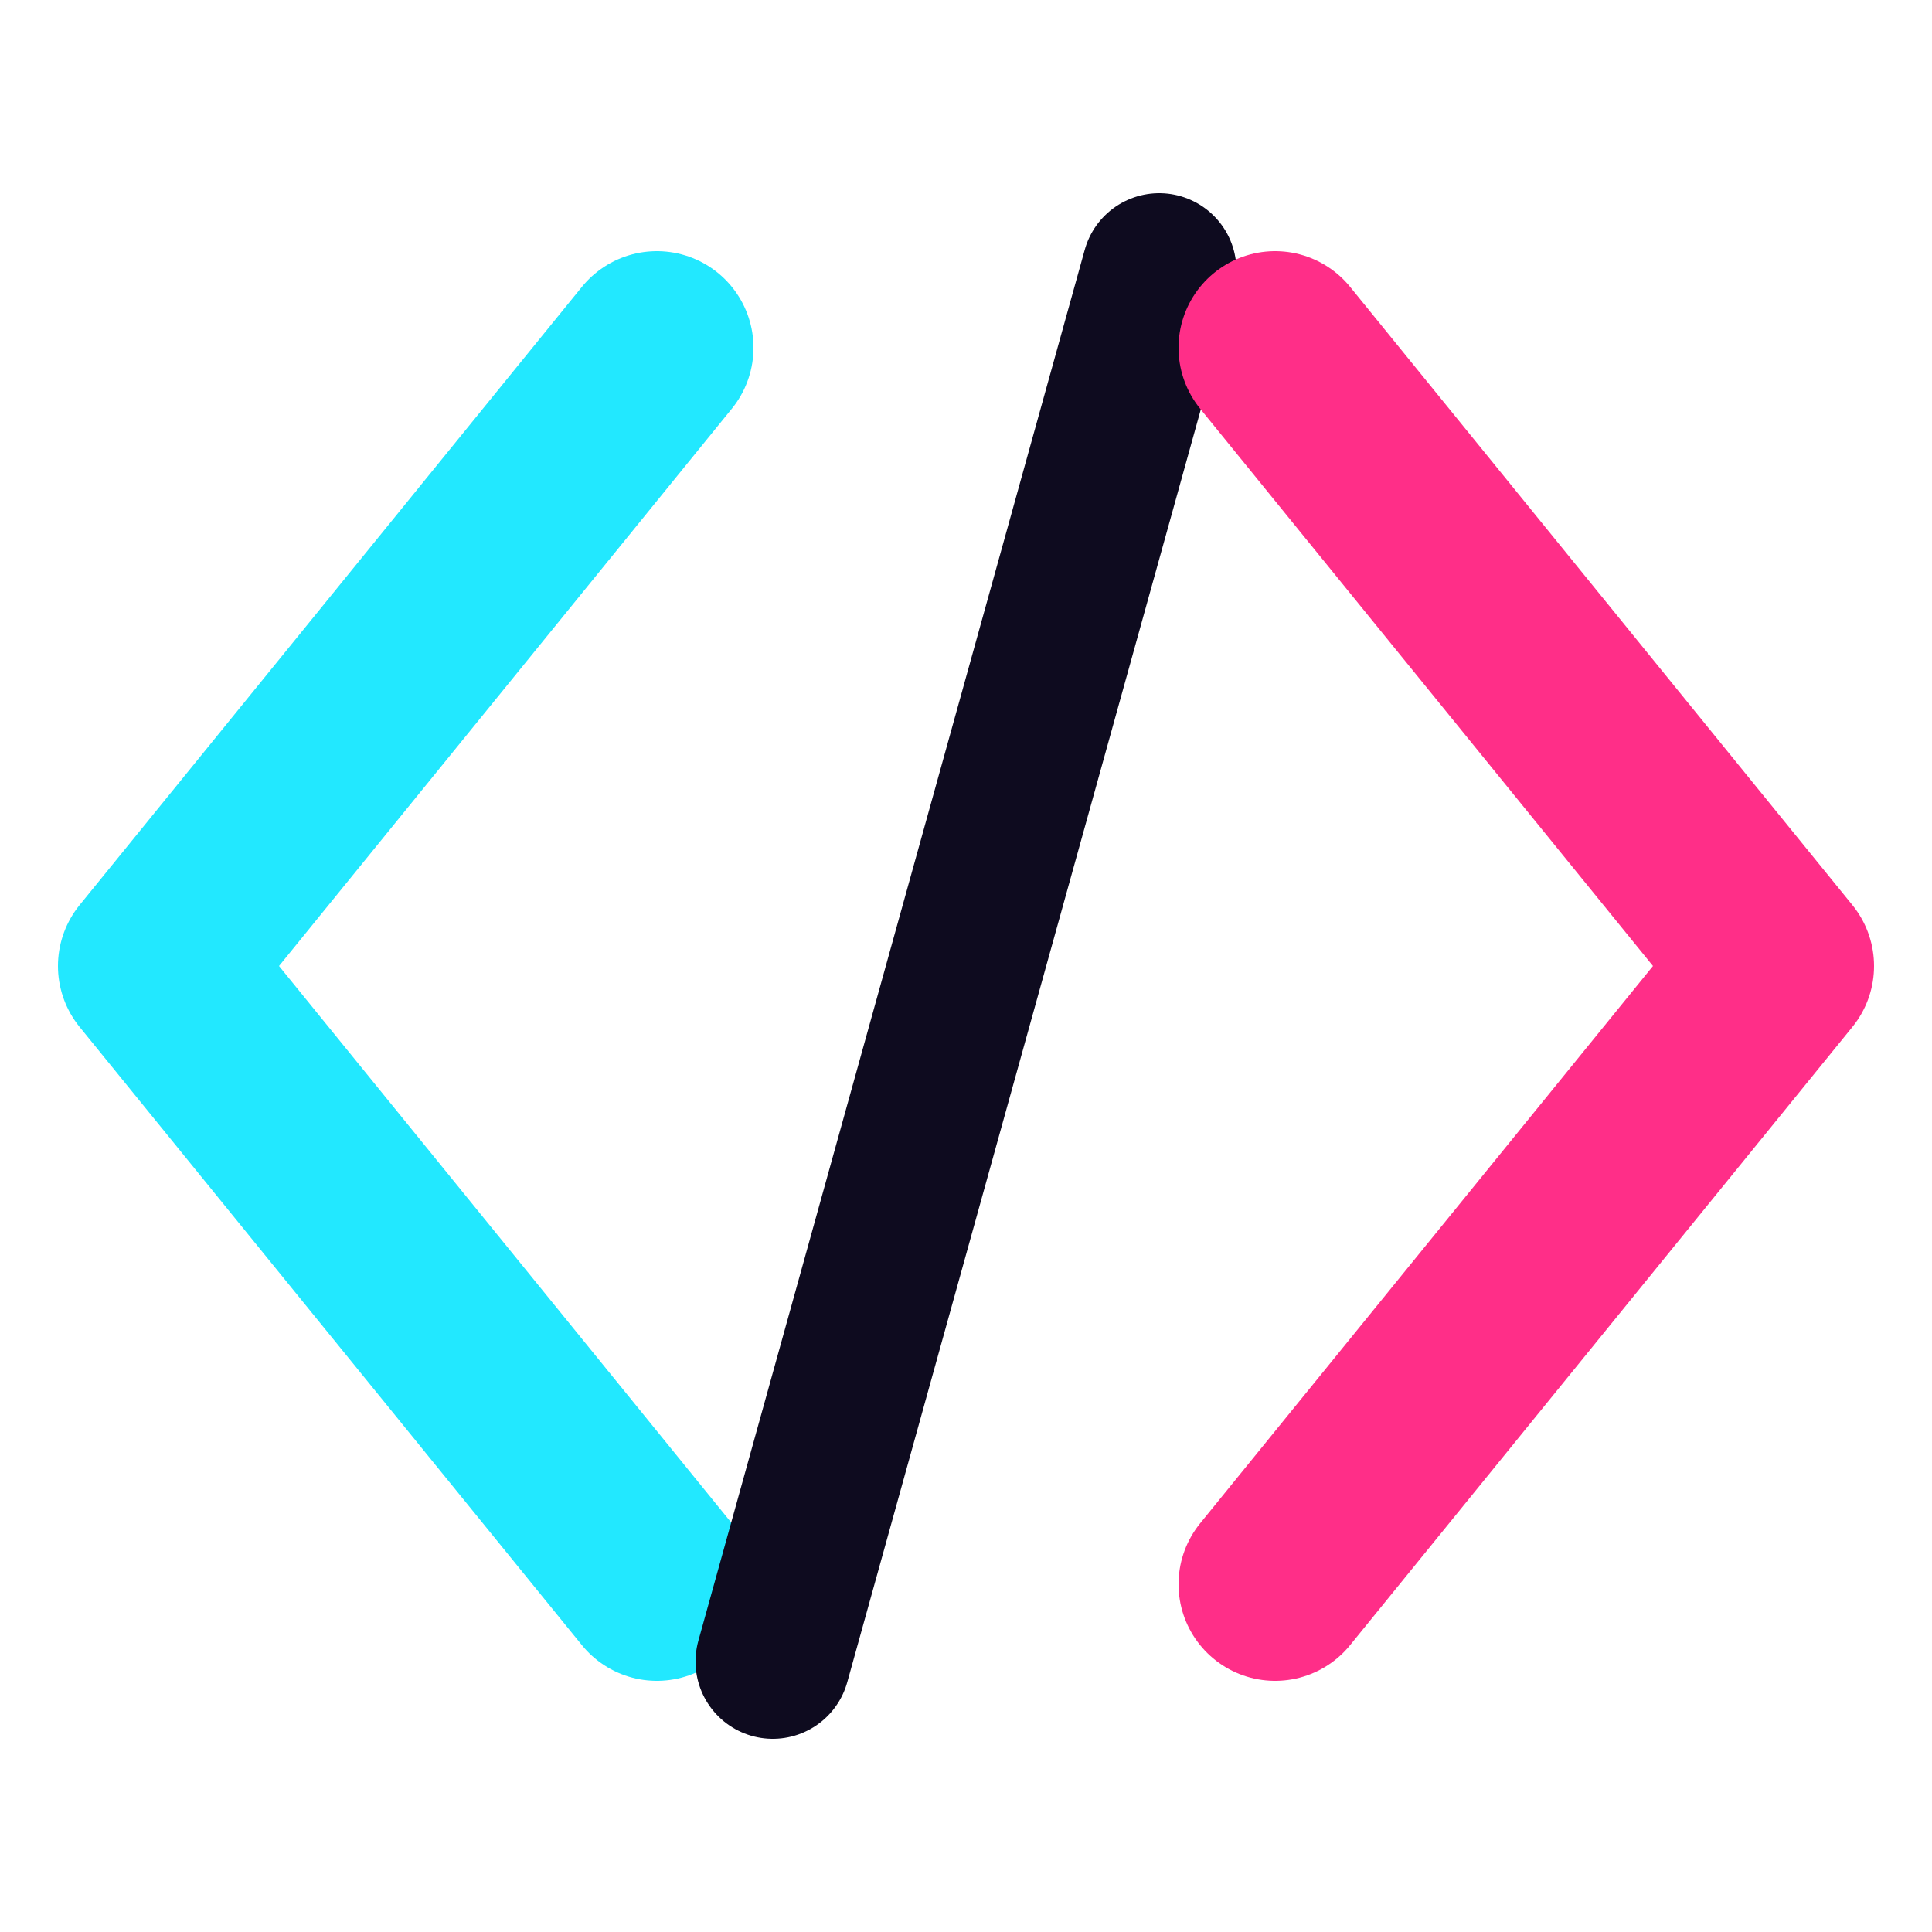
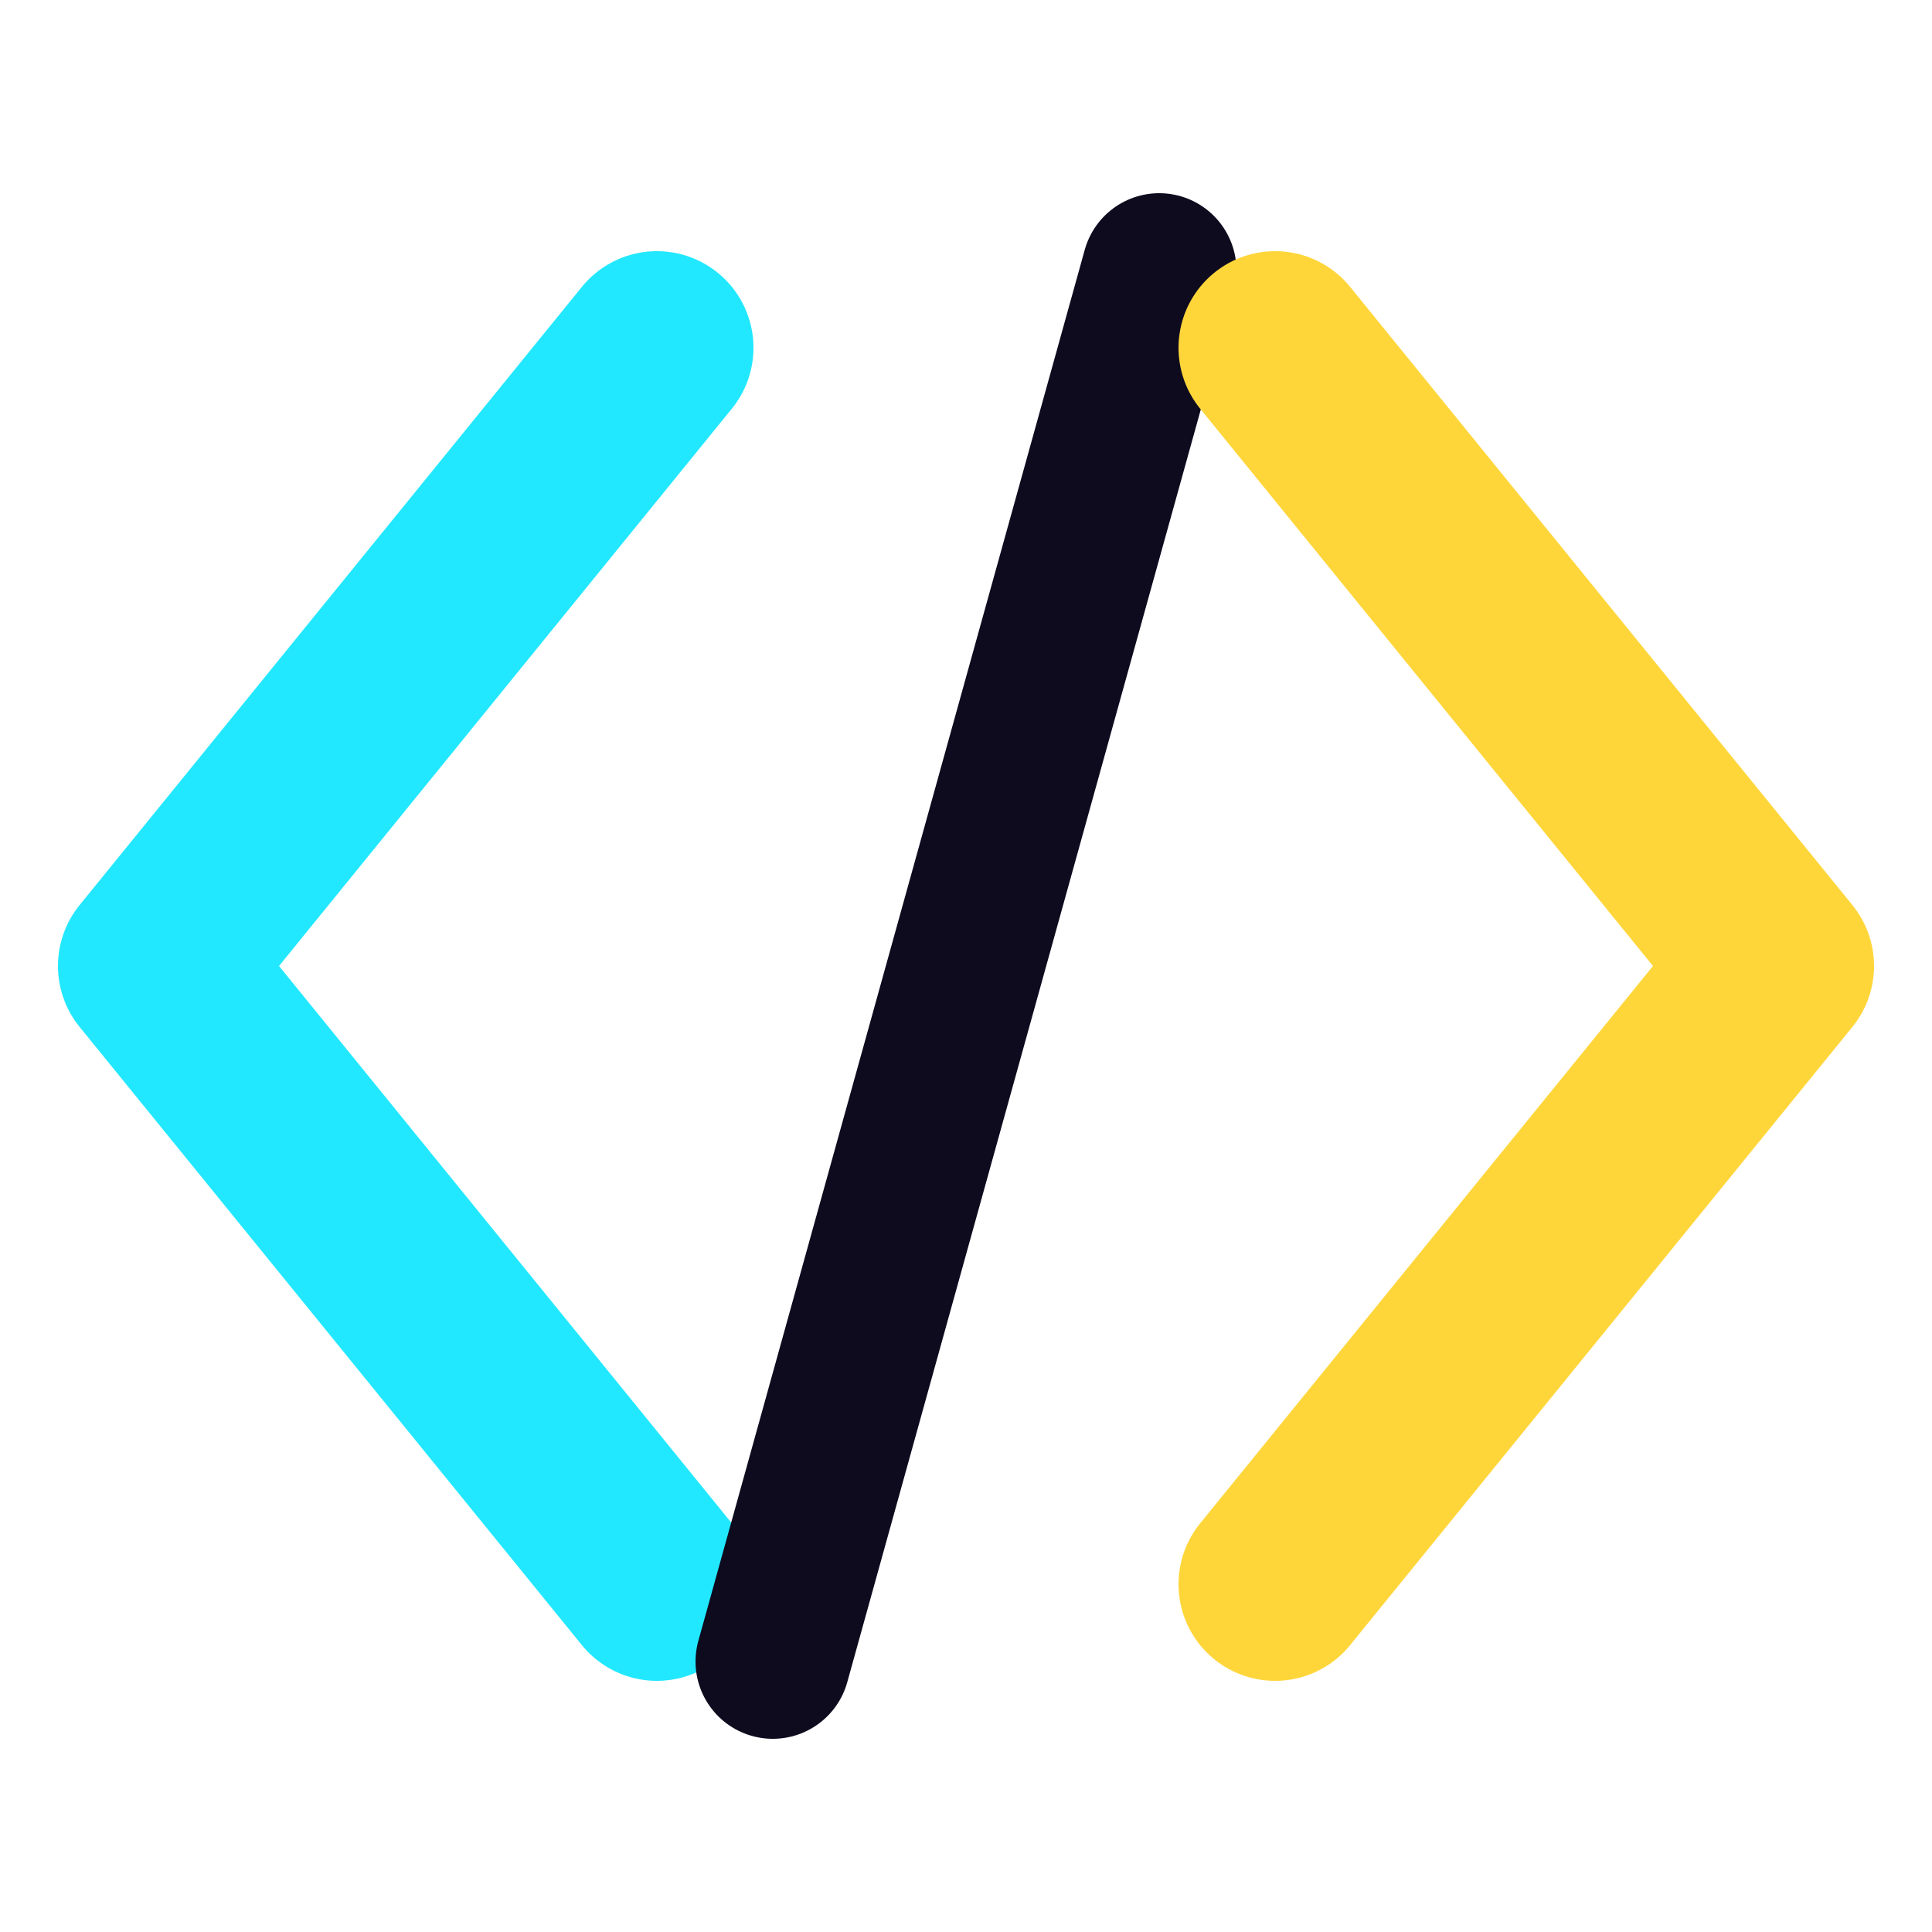
<svg xmlns="http://www.w3.org/2000/svg" viewBox="0 0 100 100" fill="none">
  <path d="M34 18 L8 50 L34 82" stroke="#22E8FF" stroke-width="10" stroke-linecap="round" stroke-linejoin="round" />
  <path d="M60 14 L40 86" stroke="#0E0B1F" stroke-width="8" stroke-linecap="round" />
-   <path d="M66 18 L92 50 L66 82" stroke="#FF2E88" stroke-width="10" stroke-linecap="round" stroke-linejoin="round" />
+   <path d="M66 18 L92 50 L66 82" stroke="#FFD63A" stroke-width="10" stroke-linecap="round" stroke-linejoin="round" />
</svg>
